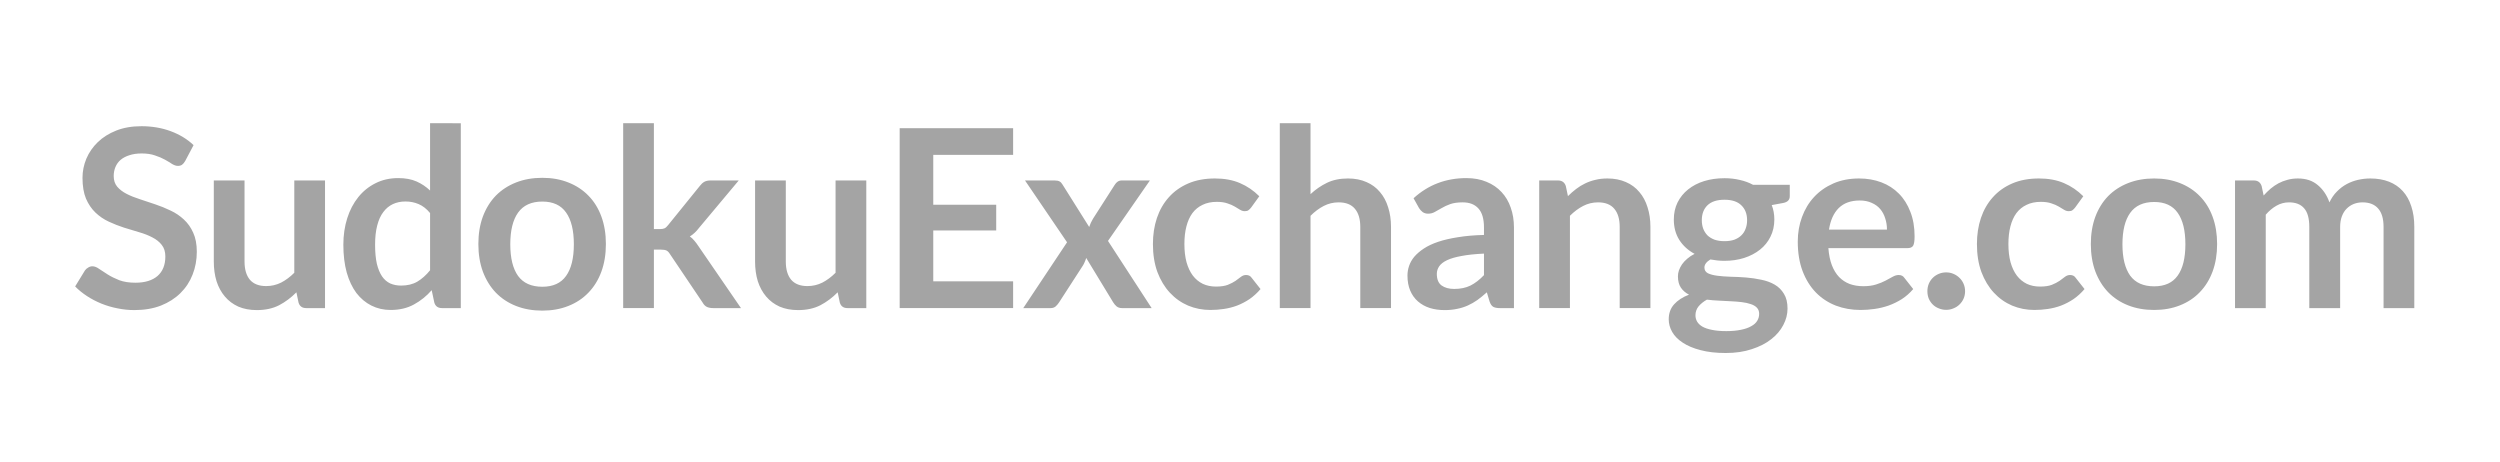
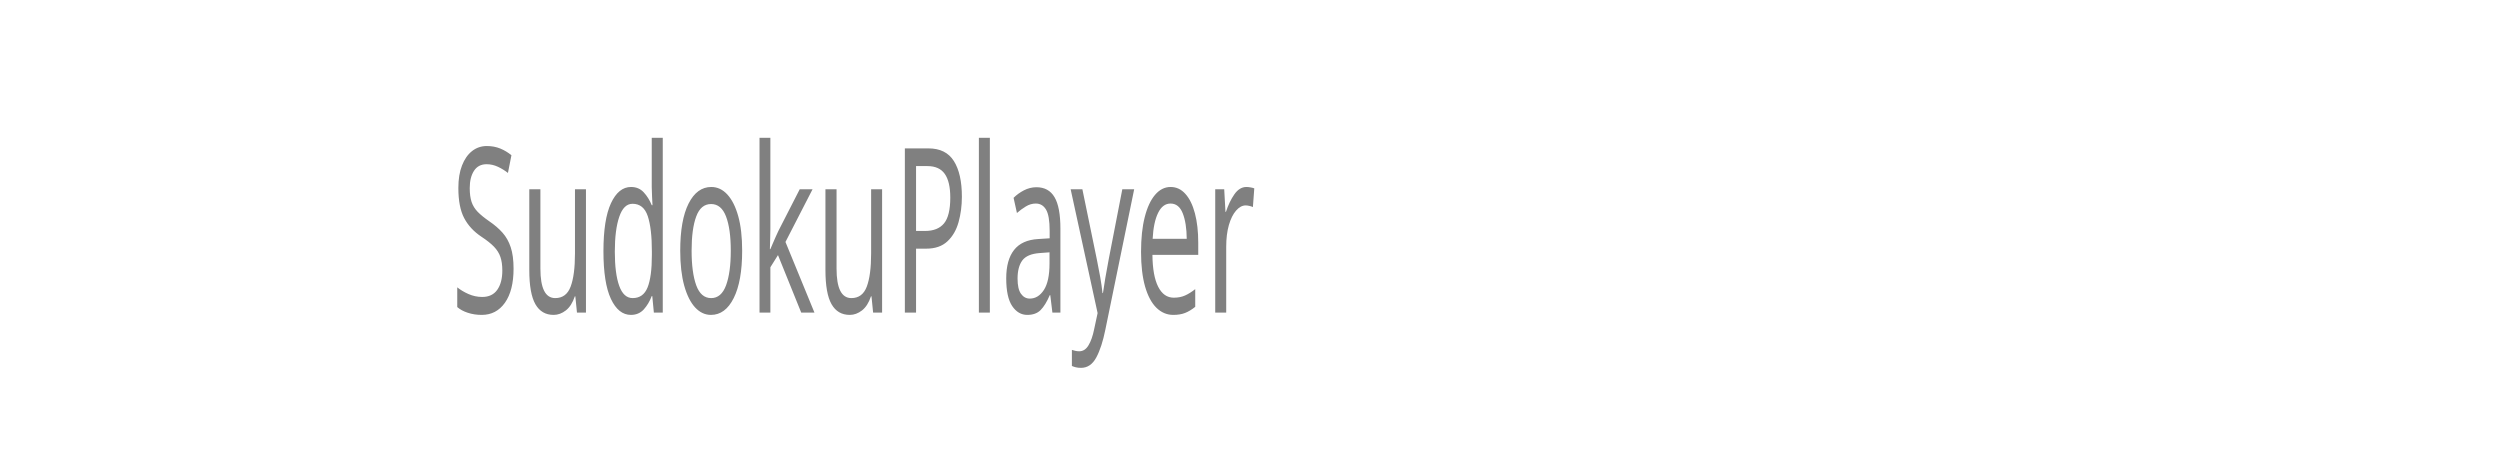
<svg xmlns="http://www.w3.org/2000/svg" id="svg960" version="1.1" viewBox="0 0 650 120" height="120mm" width="650mm">
  <defs id="defs954" />
  <g transform="translate(445.0217,-141.607)" id="layer1">
-     <path id="rect1641" d="m -333.203,173.647 v 17.499 c -1.035,-0.992 -2.21,-1.779 -3.526,-2.361 -1.315,-0.582 -2.901,-0.873 -4.755,-0.873 -2.178,0 -4.14,0.442 -5.887,1.326 -1.747,0.863 -3.245,2.07 -4.496,3.623 -1.251,1.553 -2.21,3.385 -2.879,5.499 -0.668,2.113 -1.003,4.399 -1.003,6.857 0,2.717 0.291,5.132 0.874,7.245 0.604,2.113 1.444,3.892 2.523,5.337 1.1,1.423 2.404,2.512 3.914,3.267 1.509,0.755 3.17,1.132 4.981,1.132 2.307,0 4.323,-0.474 6.049,-1.423 1.747,-0.949 3.289,-2.189 4.626,-3.72 l 0.679,3.202 c 0.28,0.97 0.949,1.456 2.005,1.456 h 4.884 v -48.065 z m 50.206,0 v 48.065 h 7.989 v -15.202 h 1.811 c 0.647,0 1.132,0.076 1.455,0.227 0.323,0.151 0.636,0.475 0.938,0.971 l 8.475,12.582 c 0.302,0.539 0.679,0.917 1.132,1.132 0.453,0.194 0.992,0.291 1.617,0.291 h 7.213 l -11.062,-16.108 c -0.323,-0.496 -0.668,-0.96 -1.035,-1.391 -0.345,-0.431 -0.744,-0.808 -1.197,-1.132 0.863,-0.518 1.661,-1.262 2.394,-2.232 l 10.318,-12.324 h -7.31 c -0.668,0 -1.218,0.119 -1.65,0.356 -0.41,0.237 -0.787,0.582 -1.132,1.035 l -8.248,10.188 c -0.323,0.431 -0.647,0.722 -0.971,0.873 -0.302,0.129 -0.722,0.194 -1.261,0.194 h -1.488 v -27.526 z m 170.722,0 v 48.065 h 7.989 v -24 c 1.078,-1.078 2.221,-1.93 3.429,-2.555 1.208,-0.625 2.501,-0.938 3.881,-0.938 1.898,0 3.31,0.561 4.237,1.682 0.927,1.1 1.391,2.663 1.391,4.69 v 21.121 h 7.989 v -21.121 c 0,-1.854 -0.248,-3.547 -0.744,-5.078 -0.474,-1.553 -1.186,-2.879 -2.135,-3.979 -0.927,-1.121 -2.092,-1.984 -3.493,-2.587 -1.402,-0.625 -3.008,-0.938 -4.819,-0.938 -2.092,0 -3.914,0.377 -5.467,1.132 -1.553,0.755 -2.976,1.736 -4.27,2.943 v -18.437 z m -295.998,0.776 c -2.458,0 -4.636,0.377 -6.534,1.132 -1.898,0.755 -3.493,1.757 -4.787,3.008 -1.294,1.251 -2.286,2.685 -2.976,4.302 -0.668,1.617 -1.003,3.278 -1.003,4.981 0,2.135 0.302,3.935 0.906,5.402 0.625,1.445 1.445,2.652 2.458,3.622 1.013,0.97 2.167,1.758 3.461,2.361 1.294,0.604 2.609,1.121 3.946,1.552 1.337,0.431 2.652,0.83 3.946,1.197 1.294,0.367 2.447,0.819 3.461,1.358 1.013,0.518 1.822,1.164 2.426,1.941 0.625,0.776 0.938,1.779 0.938,3.008 0,2.199 -0.679,3.892 -2.038,5.078 -1.359,1.164 -3.278,1.747 -5.758,1.747 -1.617,0 -3.008,-0.216 -4.173,-0.647 -1.143,-0.453 -2.146,-0.949 -3.008,-1.488 -0.863,-0.539 -1.606,-1.024 -2.232,-1.456 -0.625,-0.453 -1.207,-0.679 -1.747,-0.679 -0.388,0 -0.755,0.108 -1.1,0.323 -0.345,0.194 -0.625,0.442 -0.841,0.744 l -2.555,4.173 c 0.906,0.927 1.941,1.768 3.105,2.523 1.164,0.755 2.404,1.402 3.72,1.941 1.337,0.539 2.728,0.949 4.172,1.229 1.445,0.302 2.911,0.453 4.399,0.453 2.588,0 4.884,-0.388 6.889,-1.164 2.005,-0.798 3.698,-1.876 5.078,-3.235 1.402,-1.38 2.458,-2.987 3.17,-4.819 0.733,-1.854 1.099,-3.838 1.099,-5.952 0,-1.941 -0.312,-3.59 -0.938,-4.949 -0.604,-1.359 -1.413,-2.501 -2.426,-3.429 -1.013,-0.949 -2.167,-1.725 -3.461,-2.329 -1.294,-0.625 -2.62,-1.164 -3.979,-1.617 -1.358,-0.474 -2.685,-0.916 -3.979,-1.326 -1.294,-0.41 -2.447,-0.873 -3.461,-1.391 -1.013,-0.518 -1.833,-1.143 -2.458,-1.876 -0.604,-0.733 -0.906,-1.649 -0.906,-2.749 0,-0.863 0.151,-1.65 0.453,-2.361 0.302,-0.733 0.755,-1.359 1.359,-1.876 0.625,-0.518 1.391,-0.916 2.296,-1.197 0.906,-0.302 1.962,-0.453 3.17,-0.453 1.337,0 2.49,0.172 3.461,0.517 0.992,0.323 1.855,0.69 2.588,1.1 0.733,0.41 1.358,0.787 1.876,1.132 0.539,0.323 1.035,0.485 1.488,0.485 0.431,0 0.787,-0.097 1.067,-0.291 0.302,-0.216 0.582,-0.55 0.841,-1.003 l 2.167,-4.108 c -1.639,-1.553 -3.622,-2.76 -5.951,-3.623 -2.329,-0.863 -4.874,-1.294 -7.634,-1.294 z m 197.165,0.518 v 46.771 h 29.499 v -6.954 h -20.766 v -13.229 h 16.367 v -6.695 h -16.367 v -12.97 h 20.766 v -6.922 z m -92.912,12.898 c -2.504,0 -4.78,0.403 -6.827,1.209 -2.047,0.806 -3.8,1.949 -5.259,3.43 -1.437,1.481 -2.559,3.288 -3.365,5.422 -0.784,2.134 -1.176,4.519 -1.176,7.154 0,2.657 0.392,5.052 1.176,7.187 0.806,2.134 1.928,3.953 3.365,5.455 1.459,1.503 3.212,2.657 5.259,3.463 2.047,0.806 4.323,1.209 6.827,1.209 2.483,0 4.736,-0.403 6.762,-1.209 2.047,-0.806 3.789,-1.96 5.227,-3.463 1.459,-1.503 2.581,-3.321 3.365,-5.455 0.784,-2.134 1.176,-4.53 1.176,-7.187 0,-2.635 -0.392,-5.02 -1.176,-7.154 -0.784,-2.134 -1.905,-3.942 -3.365,-5.422 -1.437,-1.481 -3.18,-2.624 -5.227,-3.43 -2.025,-0.806 -4.279,-1.209 -6.762,-1.209 z m 240.303,0.073 c -5.369,0 -9.962,1.746 -13.779,5.24 l 1.423,2.555 c 0.237,0.388 0.55,0.733 0.938,1.035 0.388,0.28 0.863,0.421 1.423,0.421 0.647,0 1.229,-0.151 1.747,-0.453 0.539,-0.302 1.132,-0.636 1.779,-1.003 0.647,-0.388 1.391,-0.733 2.232,-1.035 0.863,-0.302 1.941,-0.453 3.235,-0.453 1.79,0 3.159,0.539 4.108,1.617 0.949,1.057 1.423,2.696 1.423,4.917 v 1.941 c -2.523,0.065 -4.765,0.259 -6.728,0.582 -1.962,0.302 -3.687,0.701 -5.175,1.197 -1.466,0.496 -2.706,1.078 -3.72,1.747 -1.013,0.668 -1.844,1.38 -2.491,2.135 -0.625,0.755 -1.078,1.553 -1.358,2.394 -0.28,0.819 -0.421,1.65 -0.421,2.491 -1.7e-5,1.488 0.237,2.792 0.712,3.914 0.474,1.121 1.143,2.059 2.005,2.814 0.863,0.755 1.887,1.326 3.073,1.714 1.186,0.367 2.48,0.55 3.882,0.55 1.186,0 2.264,-0.108 3.234,-0.323 0.992,-0.194 1.919,-0.485 2.782,-0.873 0.863,-0.388 1.693,-0.863 2.491,-1.423 0.798,-0.582 1.617,-1.251 2.458,-2.005 l 0.712,2.394 c 0.237,0.69 0.561,1.154 0.97,1.391 0.41,0.216 0.992,0.323 1.747,0.323 h 3.622 v -20.96 c 0,-1.876 -0.28,-3.601 -0.841,-5.175 -0.539,-1.574 -1.337,-2.922 -2.393,-4.043 -1.057,-1.143 -2.351,-2.027 -3.882,-2.652 -1.531,-0.647 -3.267,-0.97 -5.207,-0.97 z m 67.053,0.032 c -1.898,0 -3.655,0.248 -5.272,0.744 -1.596,0.496 -2.986,1.218 -4.172,2.167 -1.164,0.927 -2.081,2.059 -2.749,3.396 -0.647,1.315 -0.97,2.792 -0.97,4.431 0,2.027 0.474,3.795 1.423,5.305 0.97,1.509 2.296,2.717 3.978,3.622 -0.733,0.367 -1.369,0.787 -1.908,1.261 -0.539,0.453 -0.992,0.938 -1.358,1.456 -0.345,0.518 -0.615,1.046 -0.809,1.585 -0.173,0.518 -0.259,1.024 -0.259,1.52 0,1.229 0.259,2.221 0.776,2.976 0.518,0.755 1.219,1.359 2.103,1.811 -1.639,0.625 -2.933,1.466 -3.882,2.523 -0.927,1.035 -1.391,2.329 -1.391,3.882 0,1.143 0.302,2.242 0.906,3.299 0.604,1.057 1.52,1.984 2.749,2.782 1.229,0.819 2.771,1.466 4.625,1.941 1.854,0.496 4.032,0.744 6.534,0.744 2.544,0 4.809,-0.334 6.793,-1.003 2.005,-0.647 3.687,-1.509 5.046,-2.587 1.38,-1.078 2.426,-2.308 3.137,-3.688 0.733,-1.38 1.1,-2.803 1.1,-4.27 0,-1.574 -0.313,-2.857 -0.938,-3.849 -0.604,-1.013 -1.412,-1.811 -2.426,-2.394 -1.013,-0.582 -2.167,-1.003 -3.461,-1.261 -1.294,-0.28 -2.62,-0.474 -3.979,-0.582 -1.358,-0.108 -2.684,-0.173 -3.978,-0.194 -1.294,-0.043 -2.448,-0.13 -3.461,-0.259 -1.013,-0.129 -1.833,-0.345 -2.458,-0.647 -0.604,-0.323 -0.906,-0.82 -0.906,-1.488 0,-0.776 0.517,-1.477 1.552,-2.102 0.582,0.108 1.175,0.194 1.779,0.259 0.604,0.065 1.229,0.097 1.876,0.097 1.833,0 3.536,-0.248 5.11,-0.744 1.596,-0.518 2.976,-1.24 4.14,-2.167 1.164,-0.927 2.07,-2.048 2.717,-3.364 0.668,-1.337 1.003,-2.825 1.003,-4.464 0,-1.358 -0.226,-2.609 -0.679,-3.752 l 2.976,-0.55 c 1.143,-0.216 1.714,-0.798 1.714,-1.747 v -2.976 h -9.542 c -1.035,-0.561 -2.178,-0.981 -3.429,-1.262 -1.251,-0.302 -2.587,-0.453 -4.011,-0.453 z m -132.49,0.065 c -2.609,0 -4.917,0.431 -6.922,1.294 -2.005,0.863 -3.687,2.059 -5.046,3.59 -1.358,1.509 -2.394,3.31 -3.105,5.401 -0.69,2.07 -1.035,4.324 -1.035,6.76 0,2.717 0.388,5.143 1.164,7.278 0.798,2.113 1.876,3.903 3.235,5.369 1.358,1.466 2.944,2.588 4.755,3.364 1.811,0.755 3.741,1.132 5.79,1.132 1.164,0 2.329,-0.086 3.493,-0.259 1.186,-0.173 2.329,-0.464 3.428,-0.873 1.121,-0.431 2.2,-0.992 3.235,-1.682 1.035,-0.712 1.995,-1.585 2.879,-2.62 l -2.296,-2.911 c -0.323,-0.496 -0.809,-0.744 -1.456,-0.744 -0.496,0 -0.949,0.162 -1.358,0.485 -0.388,0.302 -0.852,0.647 -1.391,1.035 -0.539,0.367 -1.207,0.712 -2.005,1.035 -0.776,0.302 -1.801,0.453 -3.073,0.453 -1.272,0 -2.415,-0.237 -3.429,-0.712 -1.013,-0.496 -1.876,-1.208 -2.587,-2.135 -0.712,-0.949 -1.262,-2.113 -1.65,-3.493 -0.367,-1.38 -0.55,-2.954 -0.55,-4.722 0,-1.704 0.172,-3.224 0.518,-4.561 0.345,-1.359 0.862,-2.512 1.552,-3.461 0.712,-0.949 1.596,-1.671 2.653,-2.167 1.057,-0.518 2.286,-0.776 3.687,-0.776 1.1,0 2.016,0.129 2.749,0.388 0.755,0.237 1.402,0.517 1.941,0.841 0.539,0.302 1.003,0.582 1.391,0.841 0.388,0.237 0.787,0.356 1.197,0.356 0.431,0 0.755,-0.086 0.971,-0.259 0.237,-0.173 0.474,-0.41 0.712,-0.712 l 2.102,-2.911 c -1.488,-1.488 -3.17,-2.631 -5.046,-3.429 -1.854,-0.798 -4.021,-1.197 -6.501,-1.197 z m 102.051,0 c -1.121,0 -2.156,0.119 -3.105,0.356 -0.949,0.216 -1.844,0.528 -2.685,0.938 -0.819,0.388 -1.606,0.873 -2.361,1.456 -0.733,0.561 -1.434,1.175 -2.103,1.843 l -0.55,-2.62 c -0.323,-0.97 -1.003,-1.456 -2.038,-1.456 h -4.884 v 33.186 h 7.989 v -24 c 1.078,-1.078 2.221,-1.93 3.429,-2.555 1.208,-0.625 2.501,-0.938 3.881,-0.938 1.898,0 3.31,0.561 4.237,1.682 0.927,1.1 1.391,2.663 1.391,4.69 v 21.121 h 7.989 v -21.121 c 0,-1.854 -0.248,-3.547 -0.744,-5.078 -0.474,-1.553 -1.186,-2.879 -2.135,-3.979 -0.927,-1.121 -2.092,-1.984 -3.493,-2.587 -1.402,-0.625 -3.008,-0.938 -4.819,-0.938 z m 65.447,0 c -2.48,0 -4.711,0.431 -6.695,1.294 -1.962,0.863 -3.633,2.038 -5.014,3.526 -1.359,1.466 -2.405,3.202 -3.138,5.208 -0.733,1.984 -1.099,4.108 -1.099,6.372 0,2.911 0.421,5.477 1.261,7.698 0.841,2.199 1.994,4.054 3.461,5.563 1.466,1.488 3.191,2.62 5.175,3.396 1.984,0.755 4.129,1.132 6.437,1.132 1.164,0 2.361,-0.086 3.59,-0.259 1.251,-0.173 2.469,-0.464 3.655,-0.873 1.208,-0.431 2.361,-0.992 3.461,-1.682 1.1,-0.712 2.092,-1.585 2.976,-2.62 l -2.296,-2.911 c -0.323,-0.496 -0.82,-0.744 -1.488,-0.744 -0.496,0 -1.013,0.151 -1.552,0.453 -0.518,0.302 -1.132,0.636 -1.844,1.003 -0.69,0.367 -1.509,0.701 -2.458,1.003 -0.927,0.302 -2.038,0.453 -3.331,0.453 -1.294,0 -2.48,-0.194 -3.558,-0.582 -1.057,-0.41 -1.973,-1.014 -2.749,-1.811 -0.776,-0.819 -1.401,-1.843 -1.876,-3.073 -0.474,-1.251 -0.776,-2.728 -0.906,-4.431 h 20.539 c 0.733,0 1.229,-0.205 1.488,-0.615 0.259,-0.431 0.388,-1.251 0.388,-2.458 0,-2.394 -0.367,-4.517 -1.1,-6.372 -0.712,-1.876 -1.703,-3.45 -2.976,-4.723 -1.272,-1.294 -2.792,-2.275 -4.561,-2.943 -1.768,-0.668 -3.698,-1.003 -5.79,-1.003 z m 46.744,0 c -2.609,0 -4.917,0.431 -6.922,1.294 -2.005,0.863 -3.687,2.059 -5.046,3.59 -1.359,1.509 -2.394,3.31 -3.105,5.401 -0.69,2.07 -1.035,4.324 -1.035,6.76 0,2.717 0.388,5.143 1.164,7.278 0.798,2.113 1.876,3.903 3.235,5.369 1.358,1.466 2.944,2.588 4.755,3.364 1.811,0.755 3.741,1.132 5.79,1.132 1.164,0 2.329,-0.086 3.493,-0.259 1.186,-0.173 2.329,-0.464 3.428,-0.873 1.121,-0.431 2.2,-0.992 3.235,-1.682 1.035,-0.712 1.995,-1.585 2.879,-2.62 l -2.296,-2.911 c -0.323,-0.496 -0.809,-0.744 -1.456,-0.744 -0.496,0 -0.949,0.162 -1.358,0.485 -0.388,0.302 -0.852,0.647 -1.391,1.035 -0.539,0.367 -1.207,0.712 -2.005,1.035 -0.776,0.302 -1.801,0.453 -3.073,0.453 -1.272,0 -2.415,-0.237 -3.429,-0.712 -1.013,-0.496 -1.876,-1.208 -2.587,-2.135 -0.712,-0.949 -1.262,-2.113 -1.65,-3.493 -0.367,-1.38 -0.55,-2.954 -0.55,-4.722 0,-1.704 0.172,-3.224 0.517,-4.561 0.345,-1.359 0.862,-2.512 1.552,-3.461 0.712,-0.949 1.596,-1.671 2.653,-2.167 1.057,-0.518 2.286,-0.776 3.687,-0.776 1.1,0 2.016,0.129 2.749,0.388 0.755,0.237 1.402,0.517 1.941,0.841 0.539,0.302 1.003,0.582 1.391,0.841 0.388,0.237 0.787,0.356 1.197,0.356 0.431,0 0.755,-0.086 0.97,-0.259 0.237,-0.173 0.474,-0.41 0.712,-0.712 l 2.102,-2.911 c -1.488,-1.488 -3.17,-2.631 -5.046,-3.429 -1.854,-0.798 -4.021,-1.197 -6.501,-1.197 z m 29.973,0 c -2.48,0 -4.733,0.399 -6.76,1.197 -2.027,0.798 -3.763,1.93 -5.208,3.396 -1.423,1.466 -2.534,3.256 -3.331,5.369 -0.776,2.113 -1.165,4.475 -1.165,7.084 0,2.631 0.388,5.003 1.165,7.116 0.798,2.113 1.908,3.914 3.331,5.401 1.445,1.488 3.181,2.631 5.208,3.429 2.027,0.798 4.28,1.197 6.76,1.197 2.458,0 4.69,-0.399 6.695,-1.197 2.027,-0.798 3.752,-1.941 5.175,-3.429 1.445,-1.488 2.555,-3.288 3.332,-5.401 0.776,-2.113 1.164,-4.485 1.164,-7.116 0,-2.609 -0.388,-4.971 -1.164,-7.084 -0.776,-2.113 -1.887,-3.903 -3.332,-5.369 -1.423,-1.466 -3.148,-2.598 -5.175,-3.396 -2.005,-0.798 -4.237,-1.197 -6.695,-1.197 z m 37.389,0 c -0.992,0 -1.908,0.119 -2.749,0.356 -0.819,0.216 -1.596,0.518 -2.329,0.906 -0.712,0.388 -1.391,0.852 -2.038,1.391 -0.625,0.539 -1.229,1.132 -1.811,1.779 l -0.518,-2.458 c -0.323,-0.97 -1.003,-1.456 -2.038,-1.456 h -4.884 v 33.186 h 7.989 v -24.291 c 0.863,-0.992 1.79,-1.768 2.782,-2.329 1.013,-0.582 2.102,-0.873 3.267,-0.873 1.725,0 3.03,0.507 3.914,1.52 0.906,1.013 1.359,2.631 1.359,4.852 v 21.121 h 8.022 v -21.121 c 0,-1.035 0.151,-1.952 0.453,-2.749 0.302,-0.798 0.712,-1.456 1.229,-1.973 0.539,-0.539 1.154,-0.949 1.844,-1.229 0.712,-0.28 1.477,-0.421 2.296,-0.421 1.79,0 3.148,0.539 4.075,1.617 0.927,1.057 1.391,2.642 1.391,4.755 v 21.121 h 7.99 v -21.121 c 0,-2.005 -0.259,-3.784 -0.776,-5.337 -0.496,-1.553 -1.229,-2.868 -2.2,-3.946 -0.97,-1.078 -2.167,-1.898 -3.59,-2.458 -1.423,-0.561 -3.051,-0.841 -4.884,-0.841 -1.057,0 -2.113,0.119 -3.17,0.356 -1.035,0.237 -2.016,0.604 -2.944,1.1 -0.927,0.496 -1.779,1.143 -2.555,1.941 -0.776,0.776 -1.423,1.714 -1.941,2.814 -0.668,-1.876 -1.682,-3.374 -3.04,-4.496 -1.337,-1.143 -3.051,-1.714 -5.143,-1.714 z m -541.883,0.517 v 21.089 c 0,1.854 0.237,3.558 0.712,5.11 0.496,1.531 1.218,2.857 2.167,3.979 0.949,1.121 2.113,1.995 3.493,2.62 1.402,0.604 3.008,0.906 4.819,0.906 2.221,0 4.151,-0.421 5.79,-1.261 1.639,-0.863 3.138,-1.984 4.496,-3.364 l 0.55,2.652 c 0.28,0.97 0.949,1.456 2.005,1.456 h 4.884 v -33.186 h -7.989 v 24 c -1.078,1.078 -2.221,1.93 -3.429,2.555 -1.208,0.604 -2.501,0.906 -3.881,0.906 -1.876,0 -3.288,-0.55 -4.237,-1.65 -0.927,-1.121 -1.391,-2.695 -1.391,-4.722 v -21.089 z m 140.731,0 v 21.089 c 0,1.854 0.237,3.558 0.712,5.11 0.496,1.531 1.218,2.857 2.167,3.979 0.949,1.121 2.113,1.995 3.493,2.62 1.402,0.604 3.008,0.906 4.819,0.906 2.221,0 4.151,-0.421 5.79,-1.261 1.639,-0.863 3.138,-1.984 4.496,-3.364 l 0.55,2.652 c 0.28,0.97 0.949,1.456 2.005,1.456 h 4.884 v -33.186 h -7.989 v 24 c -1.078,1.078 -2.221,1.93 -3.429,2.555 -1.208,0.604 -2.501,0.906 -3.881,0.906 -1.876,0 -3.288,-0.55 -4.237,-1.65 -0.927,-1.121 -1.391,-2.695 -1.391,-4.722 v -21.089 z m 70.18,0 10.933,16.076 -11.385,17.111 h 7.148 c 0.518,0 0.949,-0.151 1.294,-0.453 0.345,-0.323 0.636,-0.669 0.873,-1.035 l 6.211,-9.606 c 0.173,-0.28 0.323,-0.582 0.453,-0.906 0.151,-0.323 0.28,-0.668 0.388,-1.035 l 7.019,11.547 c 0.237,0.388 0.529,0.733 0.874,1.035 0.367,0.302 0.841,0.453 1.423,0.453 h 7.698 l -11.353,-17.466 10.9,-15.72 h -7.342 c -0.755,0 -1.369,0.399 -1.844,1.197 l -5.596,8.733 c -0.431,0.712 -0.766,1.434 -1.003,2.167 l -6.954,-11.062 c -0.216,-0.367 -0.464,-0.625 -0.744,-0.776 -0.28,-0.172 -0.712,-0.259 -1.294,-0.259 z m 181.858,5.014 c 1.962,0 3.428,0.485 4.399,1.456 0.992,0.949 1.488,2.243 1.488,3.881 0,0.798 -0.129,1.531 -0.388,2.2 -0.237,0.668 -0.604,1.24 -1.1,1.714 -0.474,0.474 -1.078,0.852 -1.811,1.132 -0.733,0.259 -1.596,0.388 -2.587,0.388 -0.97,0 -1.833,-0.129 -2.588,-0.388 -0.733,-0.28 -1.347,-0.658 -1.843,-1.132 -0.474,-0.496 -0.841,-1.078 -1.1,-1.747 -0.237,-0.668 -0.356,-1.391 -0.356,-2.167 0,-1.639 0.485,-2.933 1.456,-3.881 0.992,-0.97 2.469,-1.456 4.431,-1.456 z m 35.17,0.194 c 1.186,0 2.221,0.205 3.105,0.615 0.906,0.388 1.649,0.927 2.232,1.617 0.582,0.69 1.014,1.499 1.294,2.426 0.302,0.906 0.453,1.876 0.453,2.911 h -15.073 c 0.367,-2.415 1.208,-4.28 2.523,-5.596 1.337,-1.315 3.159,-1.973 5.466,-1.973 z m -378.113,0.259 c 1.229,0 2.372,0.226 3.429,0.679 1.078,0.453 2.07,1.229 2.976,2.329 v 14.879 c -1.035,1.272 -2.135,2.254 -3.299,2.944 -1.164,0.69 -2.577,1.035 -4.237,1.035 -1.035,0 -1.973,-0.183 -2.814,-0.55 -0.841,-0.388 -1.553,-1.003 -2.135,-1.844 -0.582,-0.863 -1.035,-1.962 -1.358,-3.299 -0.302,-1.359 -0.453,-3.008 -0.453,-4.949 0,-1.919 0.183,-3.58 0.55,-4.981 0.367,-1.423 0.895,-2.588 1.585,-3.493 0.69,-0.927 1.52,-1.617 2.491,-2.07 0.97,-0.453 2.059,-0.679 3.267,-0.679 z m 35.588,0.02 c 2.787,0 4.846,0.947 6.174,2.842 1.35,1.895 2.025,4.65 2.025,8.265 0,3.615 -0.675,6.359 -2.025,8.232 -1.328,1.873 -3.386,2.809 -6.174,2.809 -2.831,0 -4.933,-0.937 -6.305,-2.809 -1.35,-1.895 -2.025,-4.638 -2.025,-8.232 0,-3.593 0.675,-6.337 2.025,-8.232 1.372,-1.916 3.473,-2.875 6.305,-2.875 z m 419.081,0.109 c 2.76,0 4.798,0.938 6.113,2.814 1.337,1.876 2.005,4.604 2.005,8.183 0,3.58 -0.668,6.296 -2.005,8.151 -1.315,1.854 -3.353,2.782 -6.113,2.782 -2.803,0 -4.884,-0.927 -6.243,-2.782 -1.337,-1.876 -2.005,-4.593 -2.005,-8.151 0,-3.558 0.669,-6.275 2.005,-8.151 1.358,-1.898 3.439,-2.846 6.243,-2.846 z m -174.25,13.423 v 5.596 c -1.143,1.208 -2.318,2.113 -3.526,2.717 -1.186,0.582 -2.598,0.873 -4.237,0.873 -1.337,0 -2.426,-0.302 -3.267,-0.906 -0.819,-0.604 -1.229,-1.606 -1.229,-3.008 0,-0.712 0.205,-1.369 0.615,-1.973 0.41,-0.604 1.089,-1.132 2.038,-1.585 0.949,-0.453 2.21,-0.819 3.784,-1.1 1.574,-0.302 3.515,-0.507 5.822,-0.614 z m 120.172,4.884 c -0.69,0 -1.337,0.129 -1.941,0.388 -0.604,0.259 -1.121,0.604 -1.552,1.035 -0.431,0.431 -0.777,0.949 -1.035,1.552 -0.237,0.604 -0.356,1.24 -0.356,1.909 0,0.69 0.119,1.337 0.356,1.941 0.259,0.582 0.604,1.089 1.035,1.52 0.431,0.431 0.949,0.766 1.552,1.003 0.604,0.259 1.251,0.388 1.941,0.388 0.69,0 1.326,-0.129 1.908,-0.388 0.604,-0.237 1.122,-0.572 1.553,-1.003 0.453,-0.431 0.809,-0.938 1.067,-1.52 0.259,-0.604 0.388,-1.251 0.388,-1.941 0,-0.668 -0.129,-1.305 -0.388,-1.909 -0.259,-0.604 -0.615,-1.121 -1.067,-1.552 -0.431,-0.431 -0.949,-0.776 -1.553,-1.035 -0.582,-0.259 -1.218,-0.388 -1.908,-0.388 z m -62.208,7.084 c 1.013,0.129 2.049,0.216 3.105,0.259 1.078,0.043 2.113,0.097 3.105,0.162 1.013,0.043 1.962,0.119 2.846,0.227 0.906,0.108 1.692,0.28 2.361,0.517 0.668,0.216 1.197,0.528 1.585,0.938 0.388,0.41 0.582,0.938 0.582,1.585 0,0.647 -0.162,1.24 -0.485,1.779 -0.323,0.561 -0.841,1.035 -1.552,1.423 -0.69,0.41 -1.574,0.722 -2.653,0.938 -1.078,0.237 -2.361,0.356 -3.849,0.356 -1.466,0 -2.706,-0.108 -3.72,-0.323 -1.013,-0.194 -1.844,-0.474 -2.491,-0.841 -0.625,-0.367 -1.089,-0.809 -1.391,-1.326 -0.28,-0.496 -0.421,-1.035 -0.421,-1.617 0,-0.884 0.27,-1.66 0.809,-2.329 0.561,-0.668 1.283,-1.251 2.167,-1.747 z" style="opacity:1;vector-effect:none;fill:#a4a4a4;fill-opacity:1;stroke:none;stroke-width:13.83;stroke-linecap:butt;stroke-linejoin:miter;stroke-miterlimit:4;stroke-dasharray:none;stroke-dashoffset:0;stroke-opacity:1" />
+     <text xml:space="preserve" style="font-style:normal;font-weight:normal;font-size:44.066px;line-height:1.25;font-family:sans-serif;fill:#000000;fill-opacity:1;stroke:none;stroke-width:0.367" x="-444.983" y="164.191" id="text11" transform="scale(0.7366398,1.357516)">
+       <tspan id="tspan9" x="-444.983" y="164.191" style="font-style:normal;font-variant:normal;font-weight:normal;font-stretch:normal;font-size:44.066px;font-family:'Px437 ToshibaSat 8x8';-inkscape-font-specification:'Px437 ToshibaSat 8x8';fill:#808080;stroke-width:0.367">SudokuPlayer</tspan>
+     </text>
  </g>
</svg>
